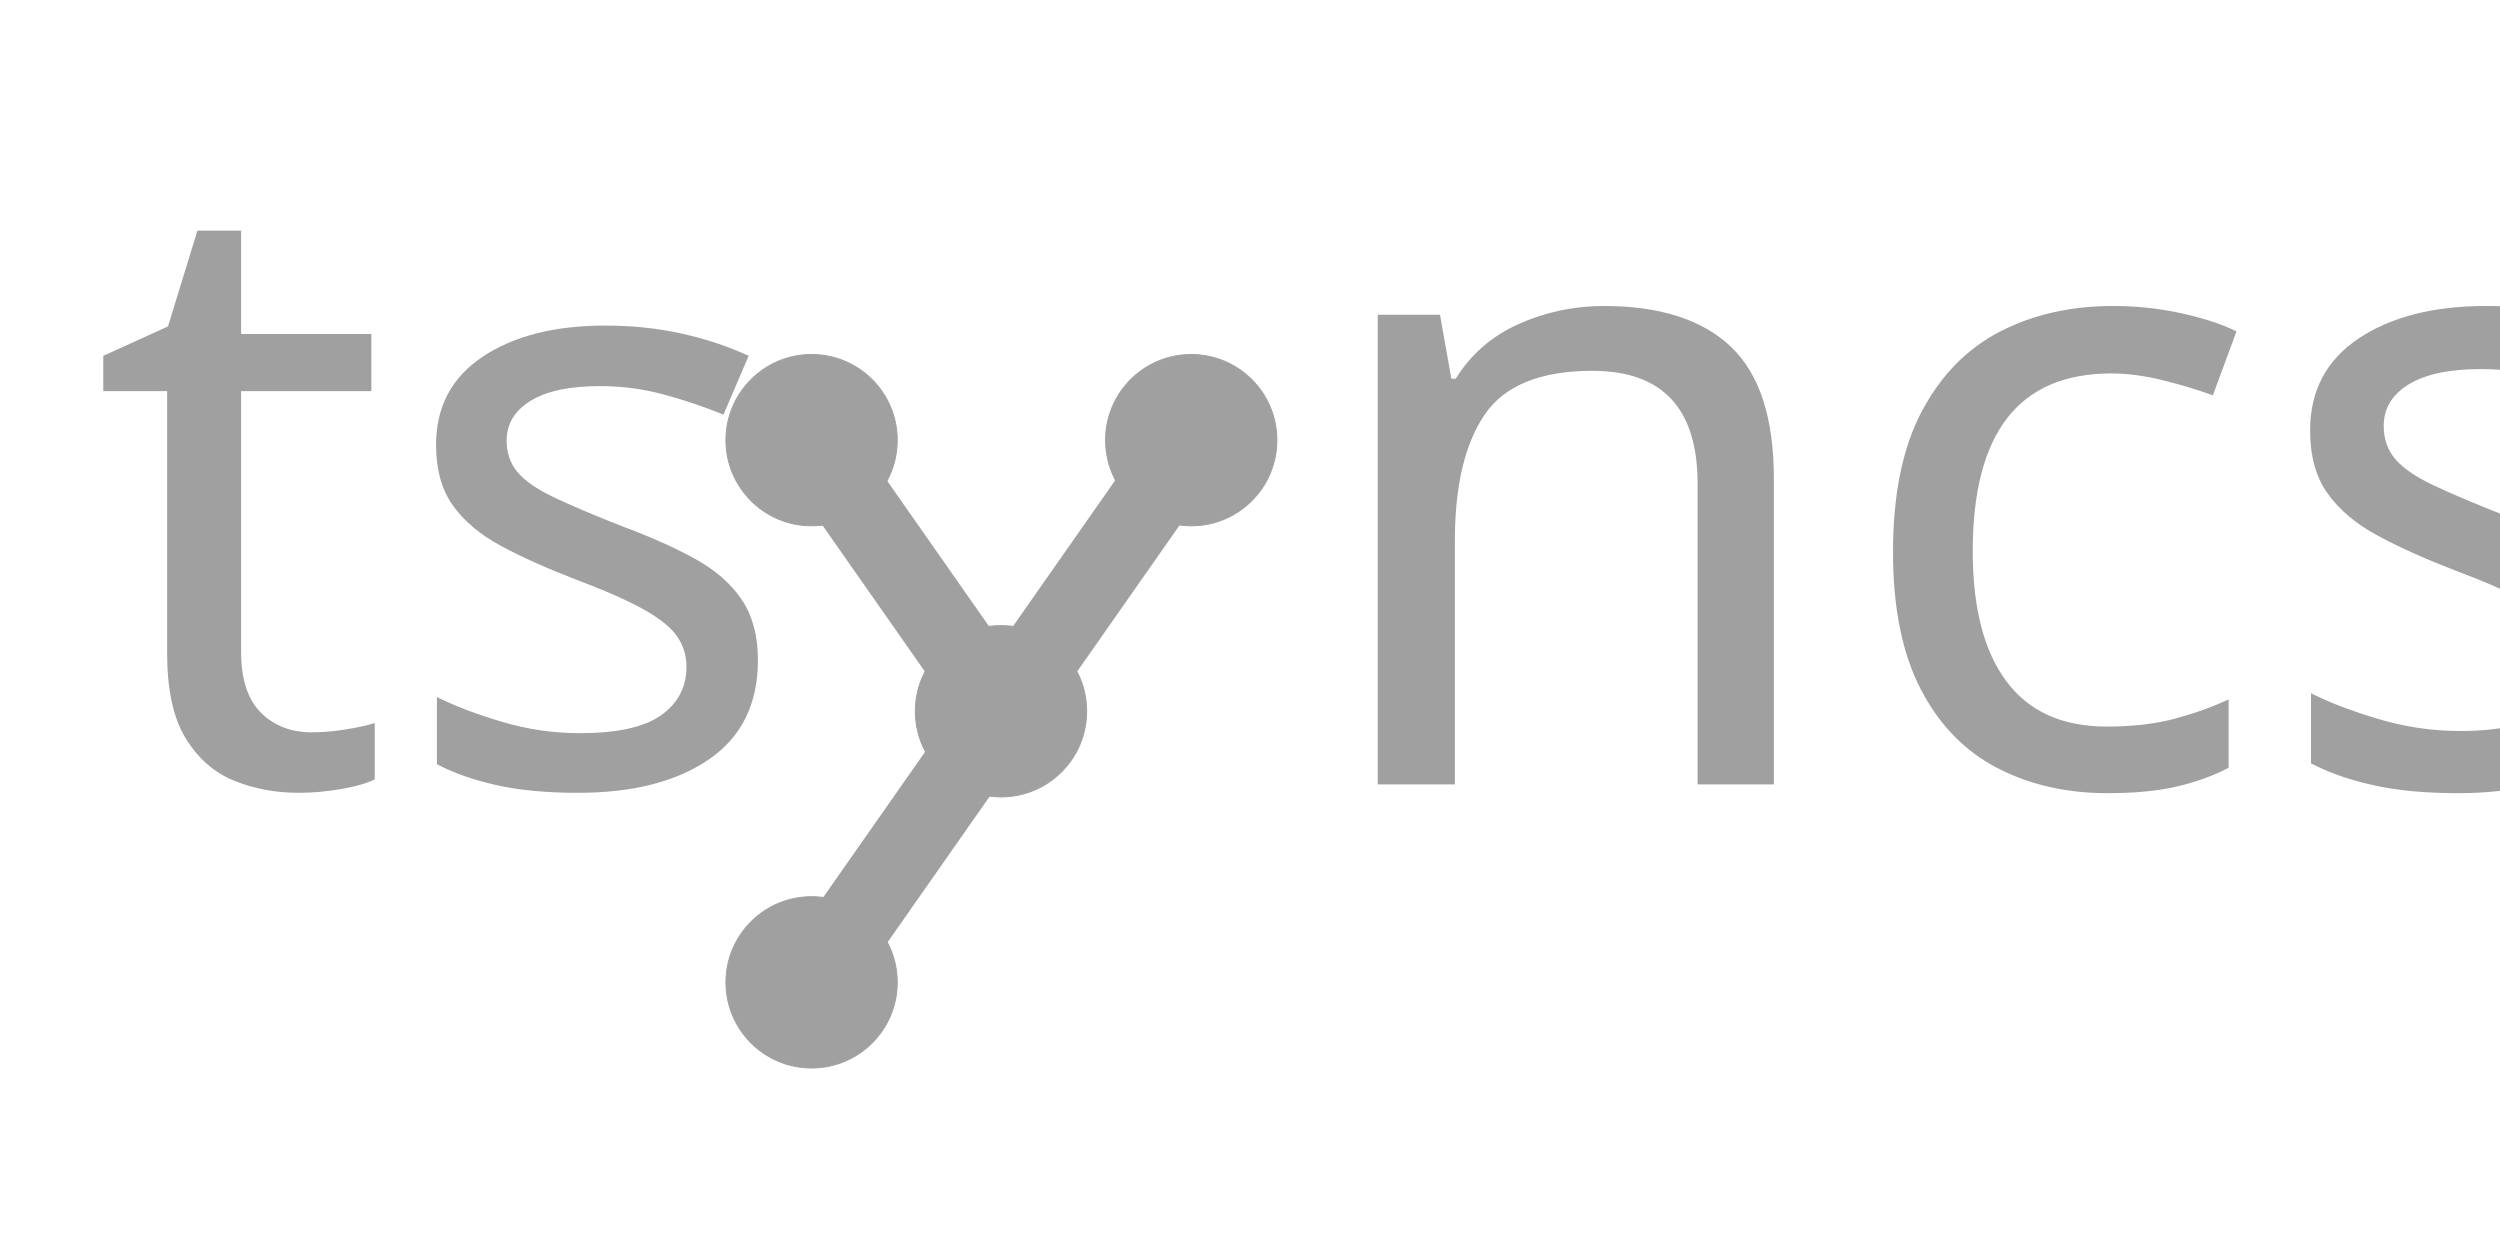
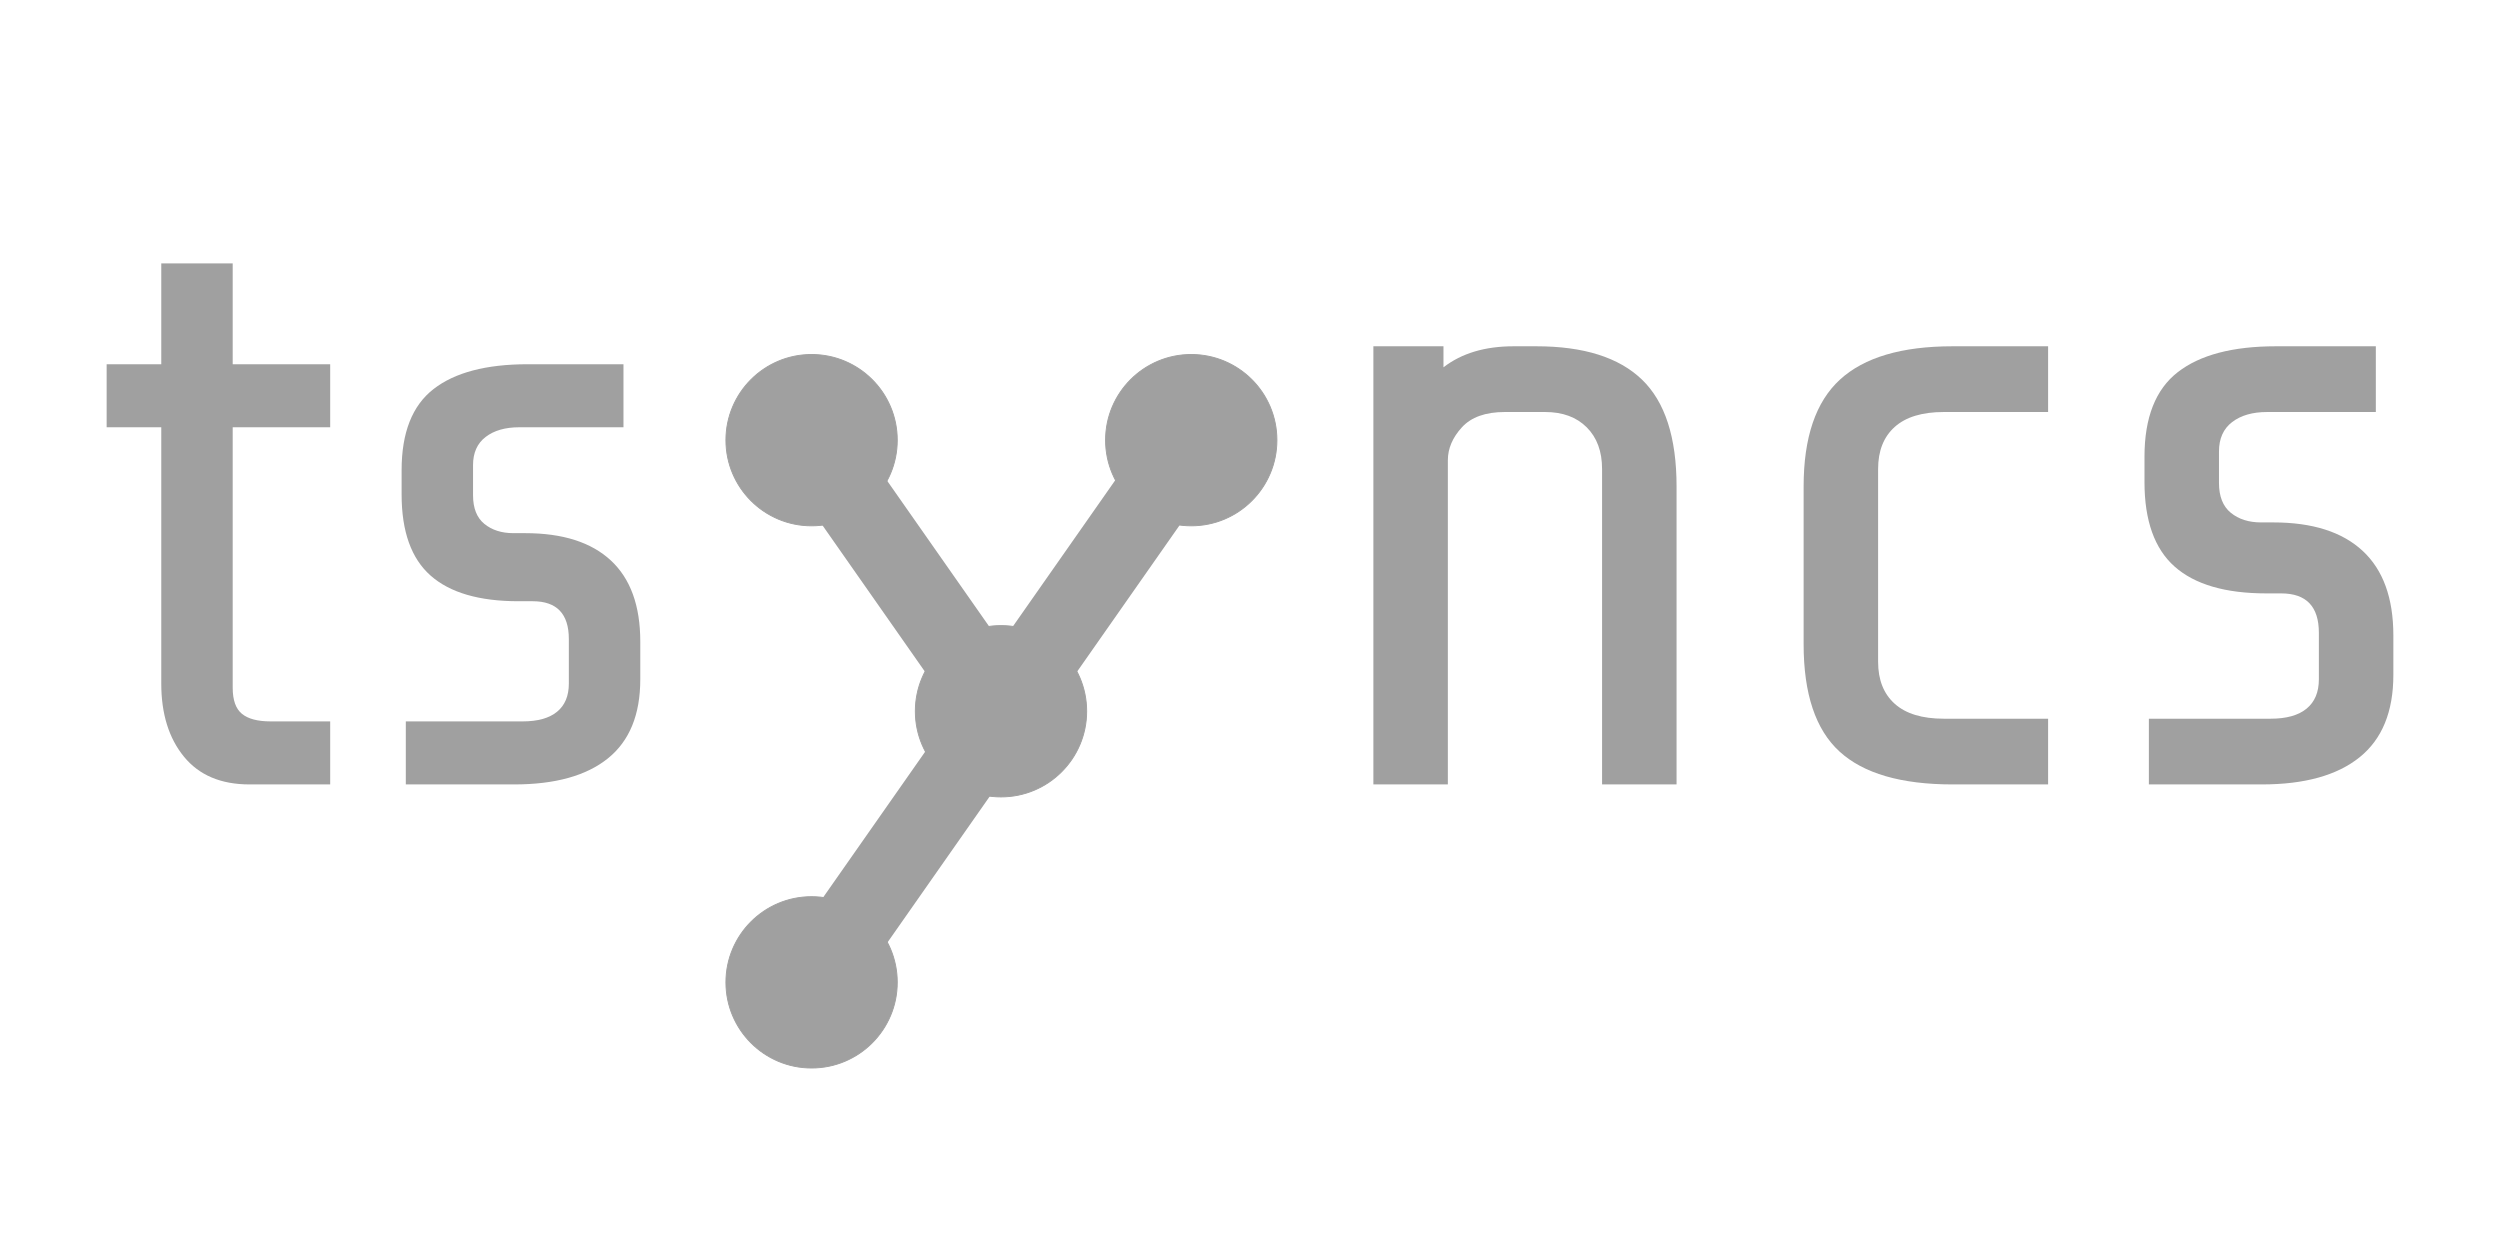
- <svg xmlns="http://www.w3.org/2000/svg" width="100%" height="100%" viewBox="0 0 1000 500" version="1.1" xml:space="preserve" style="fill-rule:evenodd;clip-rule:evenodd;stroke-linecap:round;stroke-linejoin:round;stroke-miterlimit:1.5;">
-   <g transform="matrix(336.146,0,0,336.146,274.599,313.77)" />
-   <text x="35.935px" y="313.77px" style="font-family:'ShareTech-Regular', 'Share Tech';font-size:336.146px;fill:#a0a0a0;">ts</text>
-   <g transform="matrix(350.51,0,0,350.51,976.62,313.77)" />
-   <text x="521.307px" y="313.77px" style="font-family:'ShareTech-Regular', 'Share Tech';font-size:350.51px;fill:#a0a0a0;">ncs</text>
+ <svg xmlns="http://www.w3.org/2000/svg" width="100%" height="100%" viewBox="0 0 240 120" version="1.1" xml:space="preserve" style="fill-rule:evenodd;clip-rule:evenodd;stroke-linecap:round;stroke-linejoin:round;stroke-miterlimit:1.5;">
+   <path d="M23.953,75.305c-2.743,-0 -4.841,-0.888 -6.293,-2.663c-1.452,-1.774 -2.178,-4.114 -2.178,-7.018l-0,-24.606l-5.244,-0l0,-6.051l5.244,0l-0,-9.681l6.857,0l0,9.681l9.359,0l-0,6.051l-9.359,-0l0,25.009c0,1.183 0.296,2.017 0.888,2.501c0.591,0.484 1.506,0.726 2.743,0.726l5.728,0l-0,6.051l-7.745,-0Z" style="fill:#a0a0a0;fill-rule:nonzero;" />
+   <path d="M61.467,65.22c-0,3.389 -1.036,5.916 -3.106,7.584c-2.071,1.667 -5.069,2.501 -8.996,2.501l-10.407,-0l0,-6.051l11.214,0c1.452,0 2.555,-0.309 3.308,-0.928c0.753,-0.618 1.129,-1.519 1.129,-2.702l0,-4.276c0,-2.42 -1.156,-3.63 -3.469,-3.63l-1.371,-0c-3.765,-0 -6.575,-0.821 -8.431,-2.461c-1.855,-1.64 -2.783,-4.236 -2.783,-7.785l-0,-2.34c-0,-3.603 1.022,-6.198 3.066,-7.785c2.043,-1.587 5.055,-2.38 9.035,-2.38l9.197,0l0,6.051l-10.004,-0c-1.344,-0 -2.42,0.309 -3.227,0.928c-0.806,0.618 -1.21,1.519 -1.21,2.702l0,2.904c0,1.237 0.363,2.152 1.089,2.743c0.727,0.592 1.654,0.888 2.784,0.888l1.129,-0c3.604,-0 6.347,0.874 8.229,2.622c1.882,1.748 2.824,4.343 2.824,7.785l-0,3.63Z" style="fill:#a0a0a0;fill-rule:nonzero;" />
+   <path d="M131.844,33.243l6.729,0l0,2.019c1.739,-1.346 3.982,-2.019 6.73,-2.019l2.187,0c4.543,0 7.922,1.066 10.137,3.197c2.215,2.131 3.323,5.552 3.323,10.263l-0,28.602l-7.151,-0l0,-30.284c0,-1.683 -0.49,-3.015 -1.472,-3.996c-0.981,-0.982 -2.313,-1.472 -3.995,-1.472l-3.87,-0c-1.851,-0 -3.225,0.49 -4.122,1.472c-0.897,0.981 -1.346,2.033 -1.346,3.154l-0,31.126l-7.15,-0l-0,-42.062Z" style="fill:#a0a0a0;fill-rule:nonzero;" />
+   <path d="M187.448,75.305c-4.935,-0 -8.552,-1.052 -10.851,-3.155c-2.3,-2.103 -3.449,-5.538 -3.449,-10.305l-0,-15.142c-0,-4.711 1.163,-8.132 3.491,-10.263c2.327,-2.131 5.93,-3.197 10.809,-3.197l9.17,0l-0,6.31l-10.011,-0c-2.075,-0 -3.645,0.476 -4.711,1.43c-1.065,0.953 -1.598,2.299 -1.598,4.038l0,18.507c0,1.738 0.533,3.084 1.598,4.037c1.066,0.954 2.636,1.431 4.711,1.431l10.011,-0l-0,6.309l-9.17,-0Z" style="fill:#a0a0a0;fill-rule:nonzero;" />
+   <path d="M229.762,64.789c-0,3.534 -1.08,6.169 -3.239,7.908c-2.159,1.738 -5.285,2.608 -9.379,2.608l-10.852,-0l-0,-6.309l11.693,-0c1.514,-0 2.664,-0.323 3.449,-0.968c0.785,-0.645 1.178,-1.584 1.178,-2.818l-0,-4.458c-0,-2.524 -1.206,-3.786 -3.618,-3.786l-1.43,-0c-3.925,-0 -6.856,-0.855 -8.791,-2.566c-1.934,-1.71 -2.902,-4.416 -2.902,-8.118l0,-2.439c0,-3.758 1.066,-6.464 3.197,-8.118c2.131,-1.654 5.272,-2.482 9.422,-2.482l9.59,0l-0,6.31l-10.432,-0c-1.402,-0 -2.523,0.322 -3.365,0.967c-0.841,0.645 -1.261,1.584 -1.261,2.818l-0,3.029c-0,1.289 0.378,2.243 1.135,2.86c0.757,0.617 1.725,0.925 2.903,0.925l1.177,0c3.758,0 6.618,0.911 8.581,2.734c1.963,1.823 2.944,4.529 2.944,8.118l-0,3.785Z" style="fill:#a0a0a0;fill-rule:nonzero;" />
  <g>
-     <circle cx="324.636" cy="176.062" r="34.271" style="fill:#a0a0a0;stroke:#a0a0a0;stroke-width:0.38px;" />
-     <circle cx="476.494" cy="176.062" r="34.271" style="fill:#a0a0a0;stroke:#a0a0a0;stroke-width:0.38px;" />
-     <circle cx="324.636" cy="392.938" r="34.271" style="fill:#a0a0a0;stroke:#a0a0a0;stroke-width:0.38px;" />
-     <circle cx="400.4" cy="284.5" r="34.271" style="fill:#a0a0a0;stroke:#a0a0a0;stroke-width:0.38px;" />
-     <path d="M476.494,176.062l-151.858,216.876" style="fill:none;stroke:#a0a0a0;stroke-width:31.4px;" />
-     <path d="M400.565,284.972l-76.26,-108.91" style="fill:none;stroke:#a0a0a0;stroke-width:31.4px;" />
+     <circle cx="77.913" cy="42.255" r="8.225" style="fill:#a0a0a0;stroke:#a0a0a0;stroke-width:0.09px;" />
+     <circle cx="114.359" cy="42.255" r="8.225" style="fill:#a0a0a0;stroke:#a0a0a0;stroke-width:0.09px;" />
+     <circle cx="77.913" cy="94.305" r="8.225" style="fill:#a0a0a0;stroke:#a0a0a0;stroke-width:0.09px;" />
+     <circle cx="96.096" cy="68.28" r="8.225" style="fill:#a0a0a0;stroke:#a0a0a0;stroke-width:0.09px;" />
+     <path d="M114.359,42.255l-36.446,52.05" style="fill:none;stroke:#a0a0a0;stroke-width:7.54px;" />
+     <path d="M96.136,68.393l-18.303,-26.138" style="fill:none;stroke:#a0a0a0;stroke-width:7.54px;" />
  </g>
</svg>
